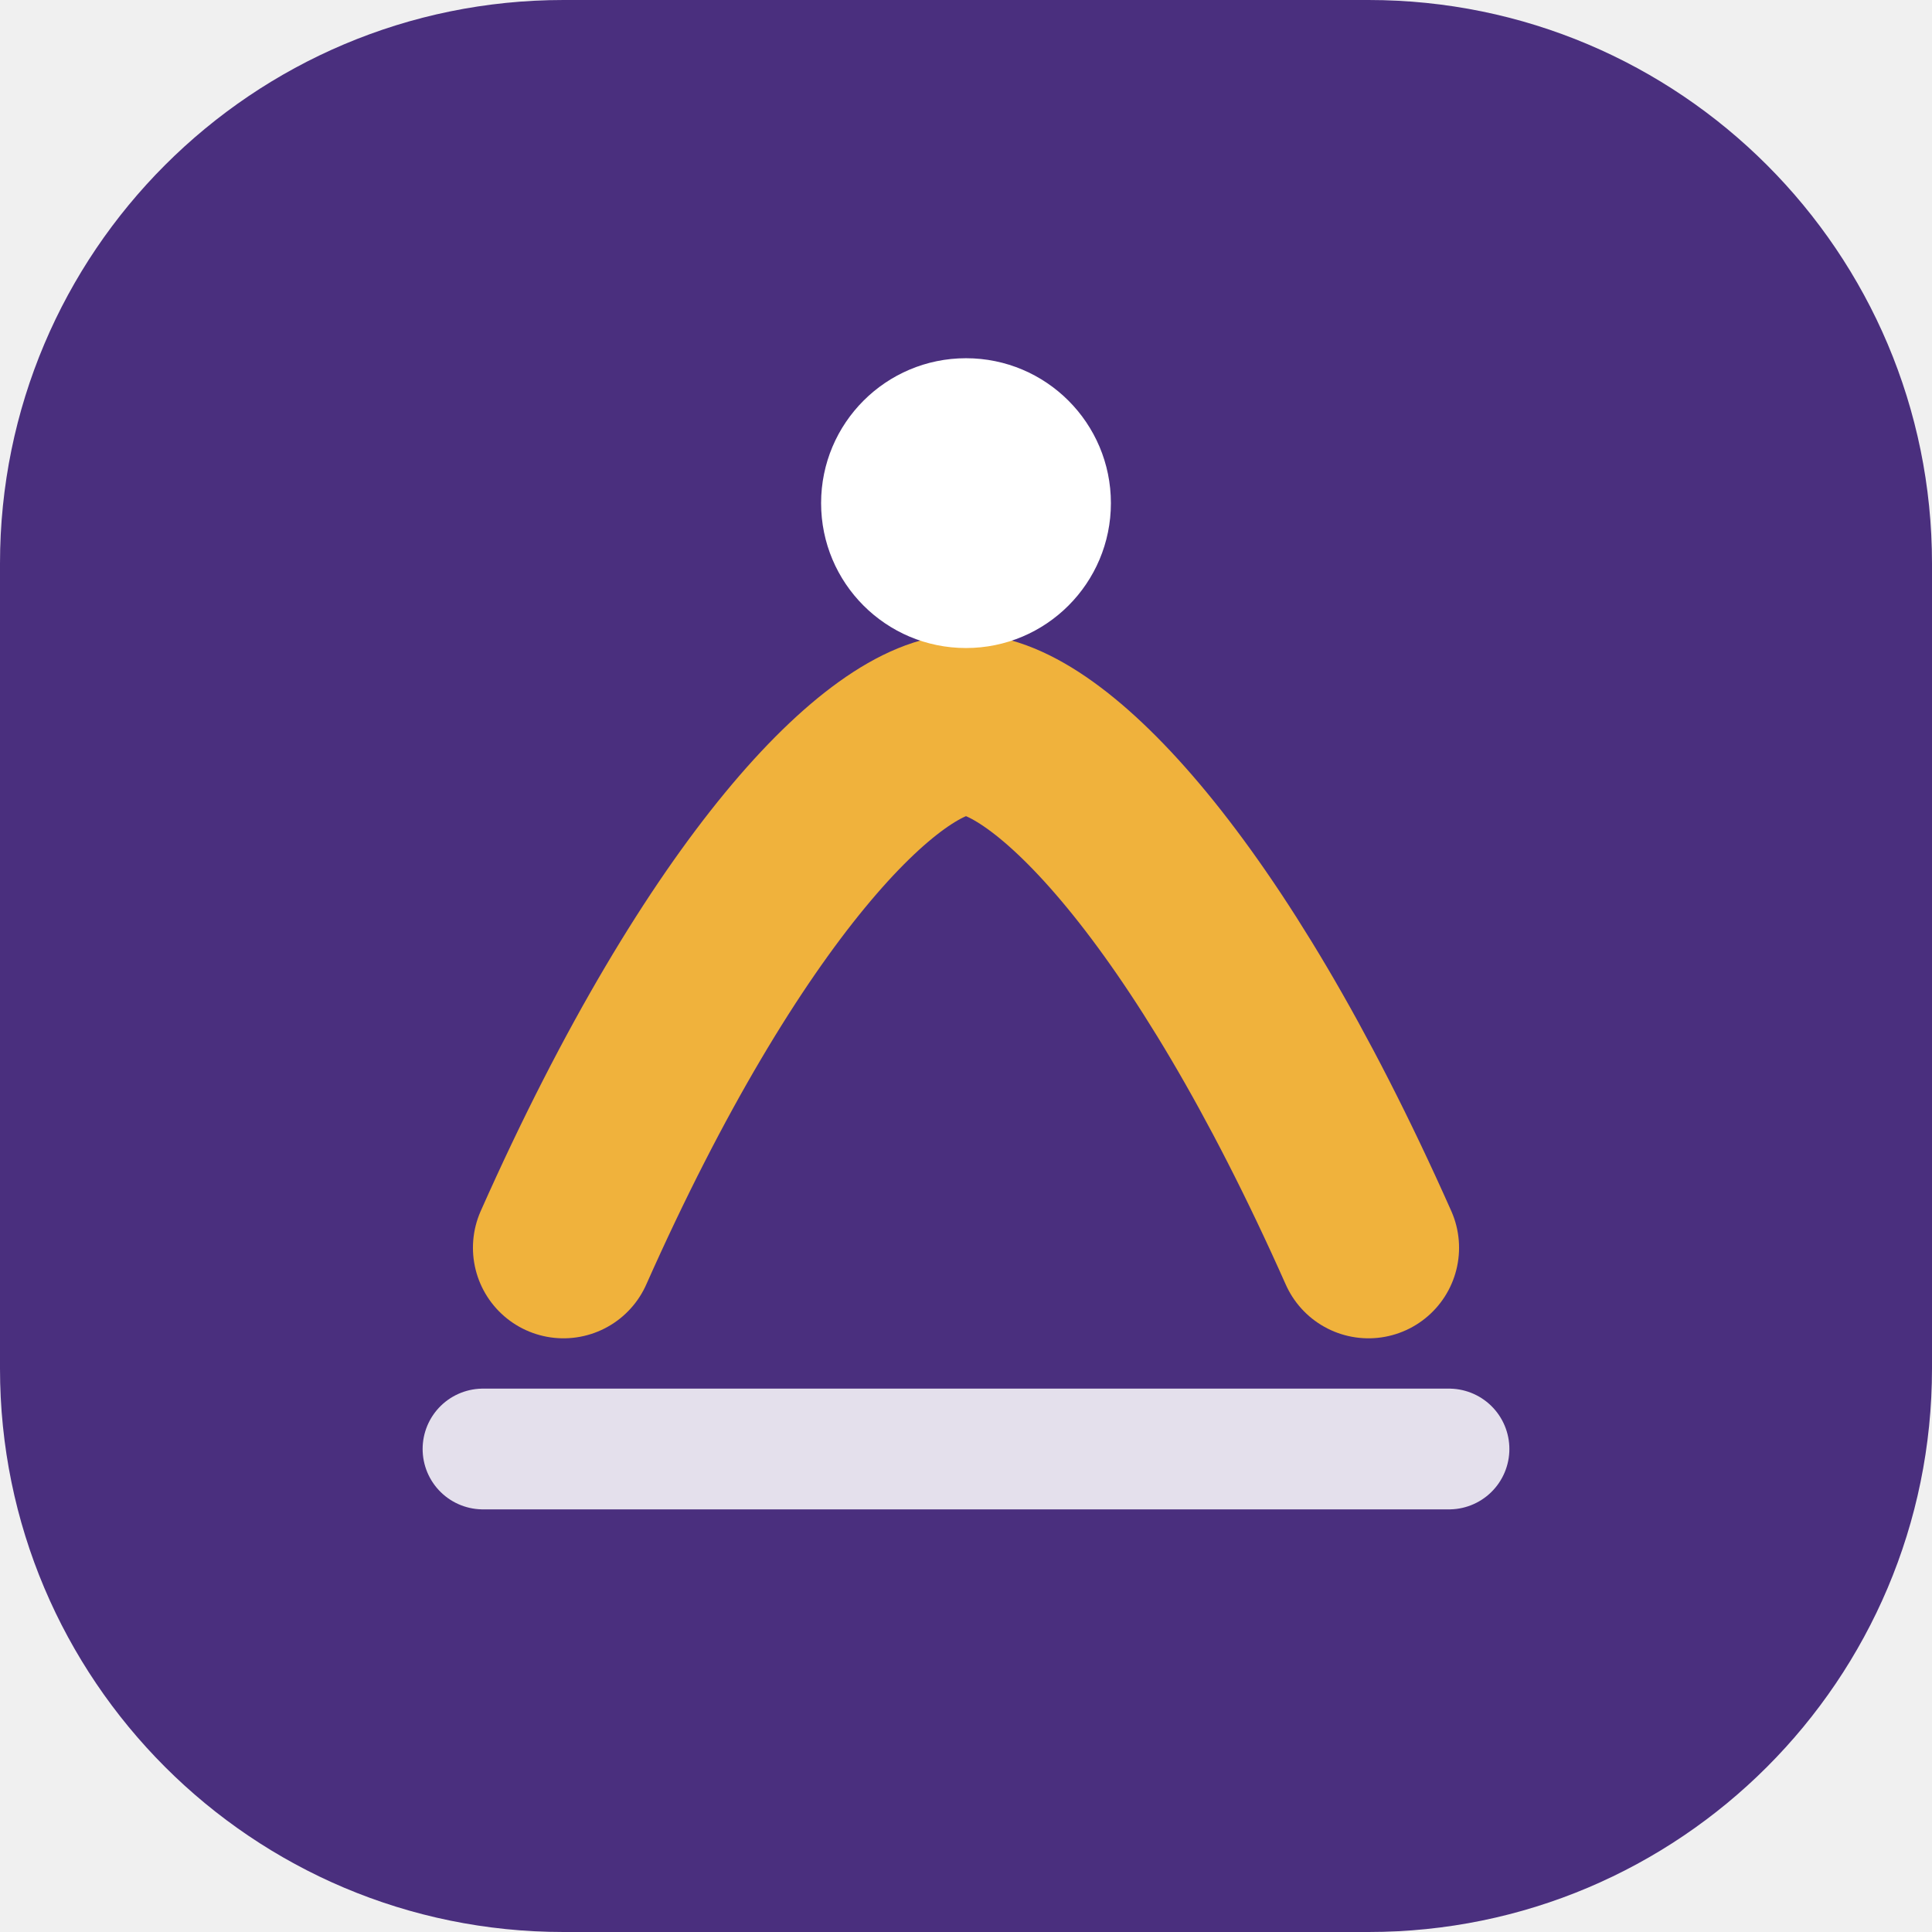
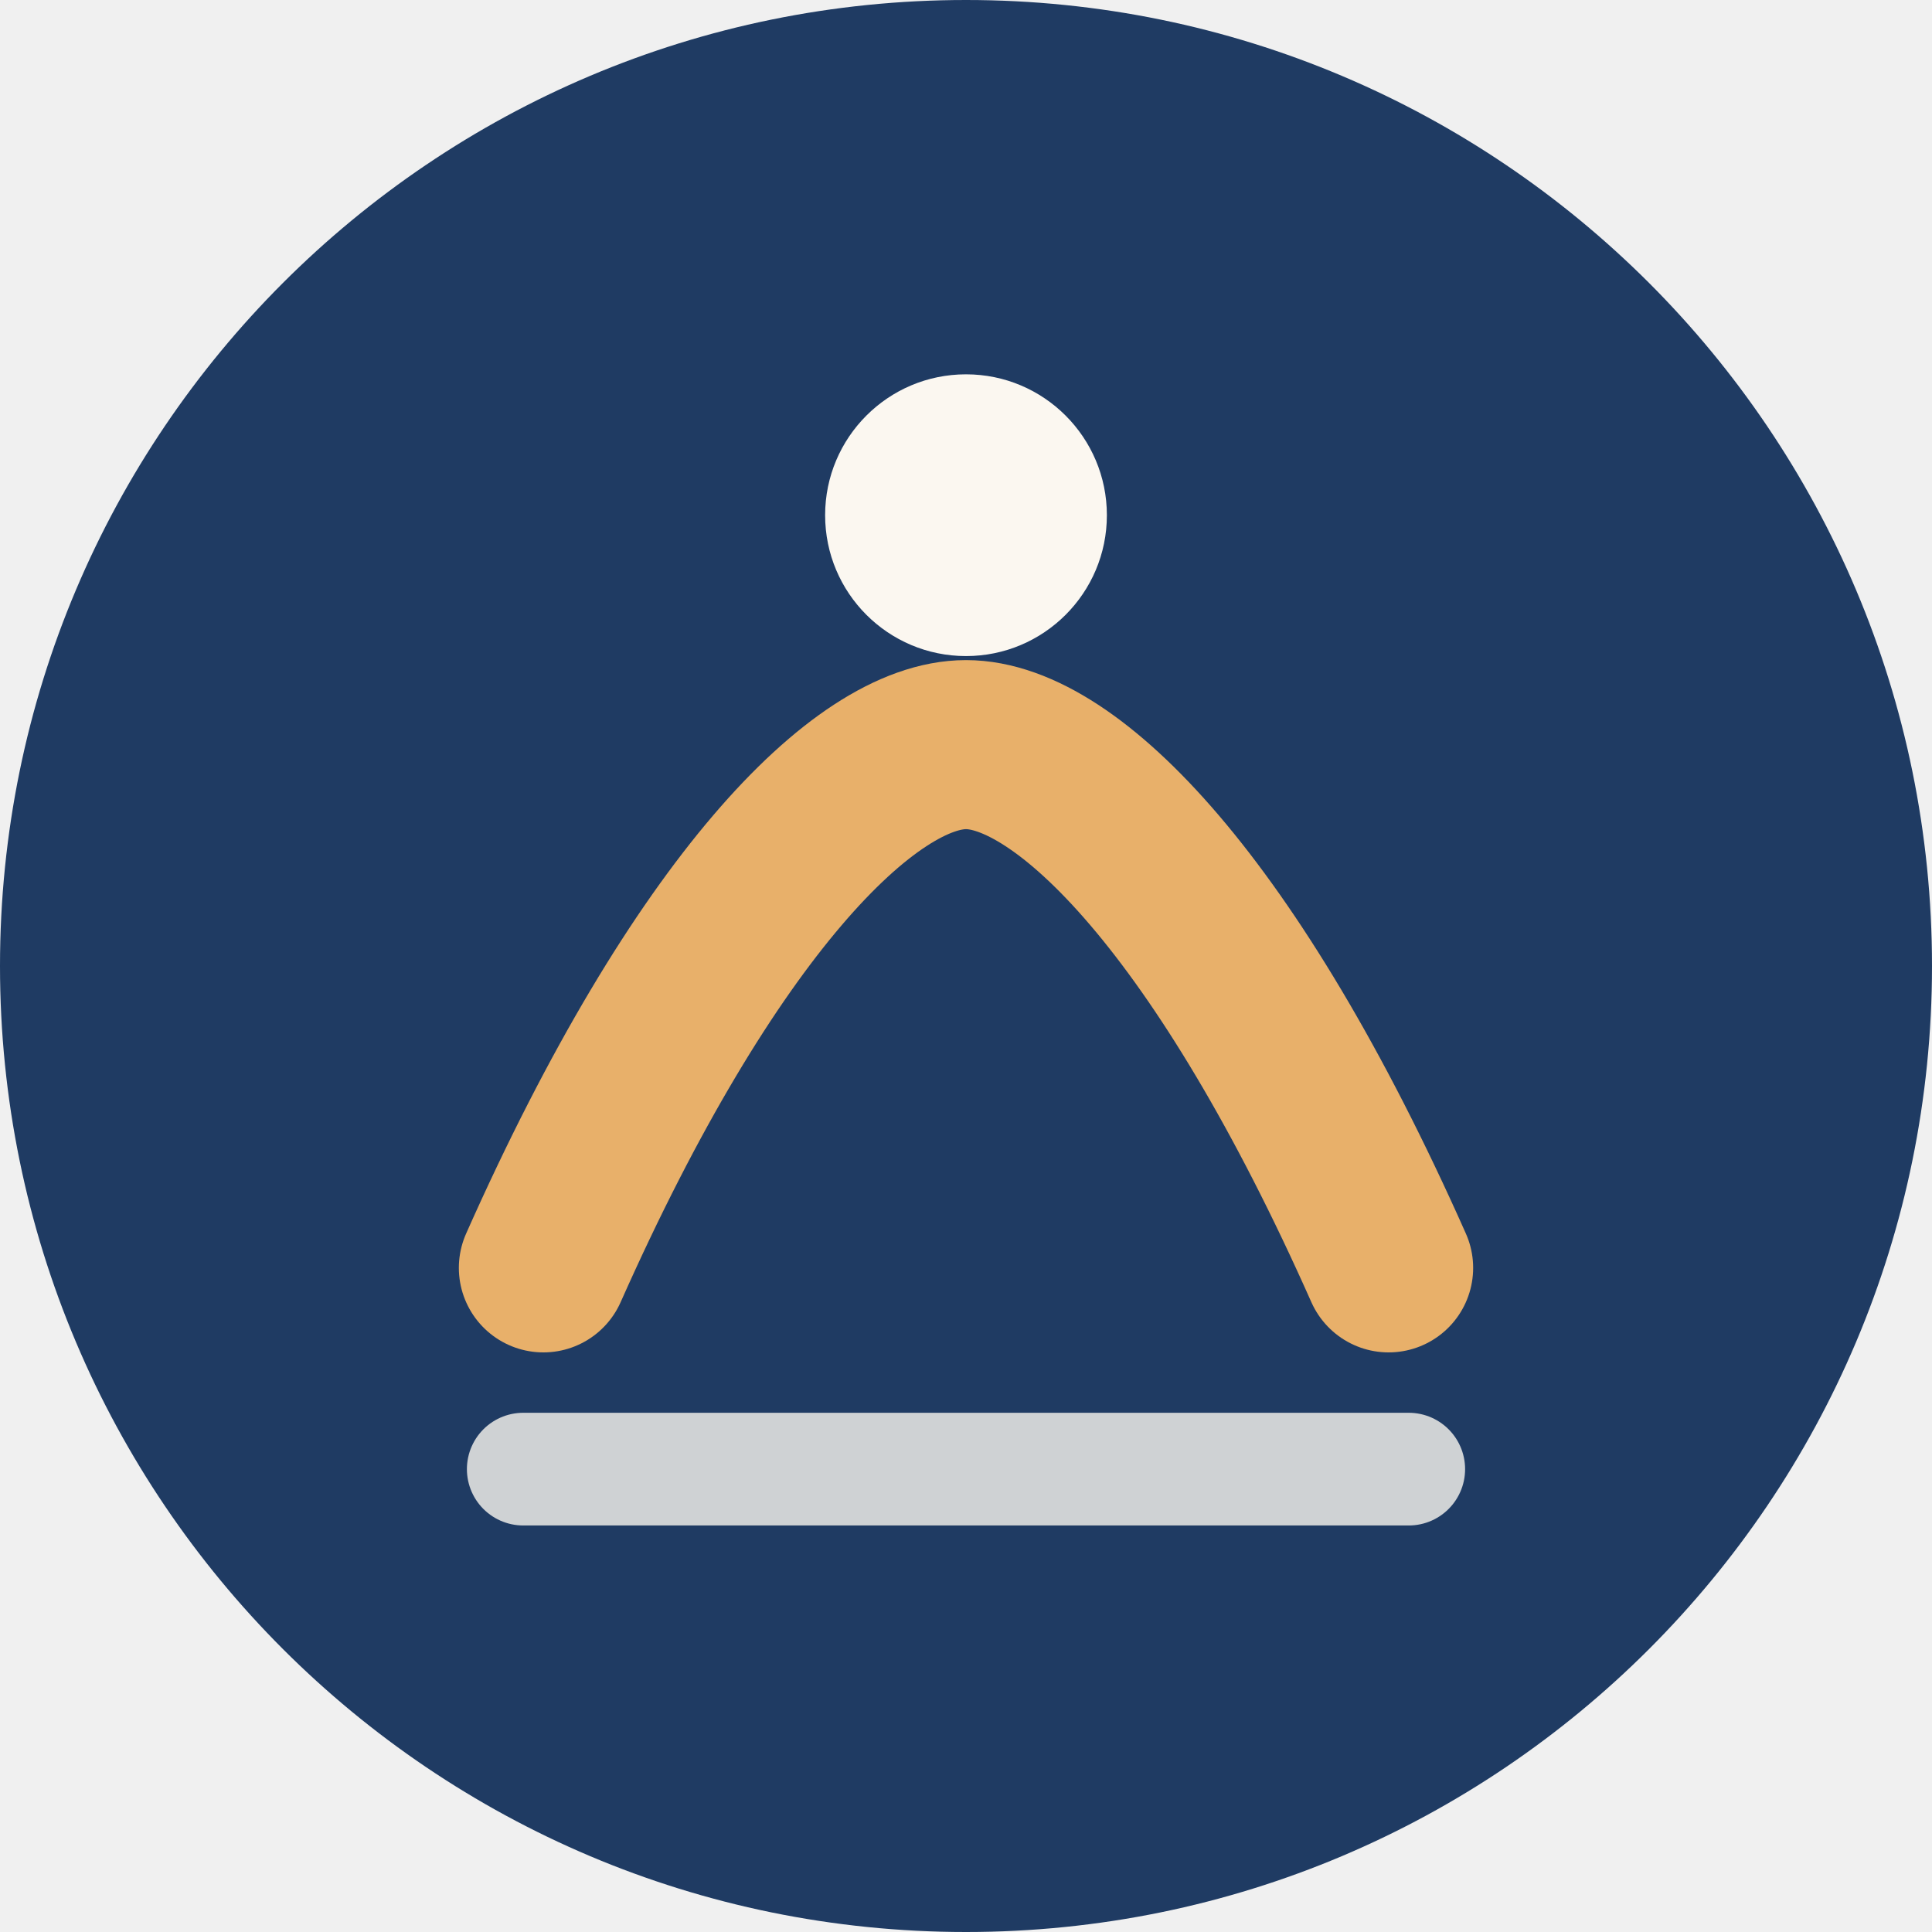
- <svg xmlns="http://www.w3.org/2000/svg" viewBox="0 0 48 48">
-   <rect width="48" height="48" rx="14" fill="#4a2f7e" />
-   <path d="M14 31c4-9 8-13 10-13s6 4 10 13" fill="none" stroke="#f0b23c" stroke-width="4.5" stroke-linecap="round" />
-   <circle cx="24" cy="12.5" r="3.6" fill="#fff" />
-   <path d="M12 36h24" stroke="#fff" stroke-width="3" stroke-linecap="round" opacity=".85" />
+ <svg width="40" height="40" viewBox="0 0 48 48">
+   <circle cx="24" cy="24" r="24" fill="#1f3b63" />
+   <path d="M13.5 31.5c4-9 8-13 10.5-13s6.5 4 10.5 13" fill="none" stroke="#e8b06a" stroke-width="4.2" stroke-linecap="round" />
+   <circle cx="24" cy="12.8" r="3.5" fill="#fbf7f0" />
+   <path d="M13 36.5h22" stroke="#fbf7f0" stroke-width="2.8" stroke-linecap="round" opacity=".8" />
</svg>
